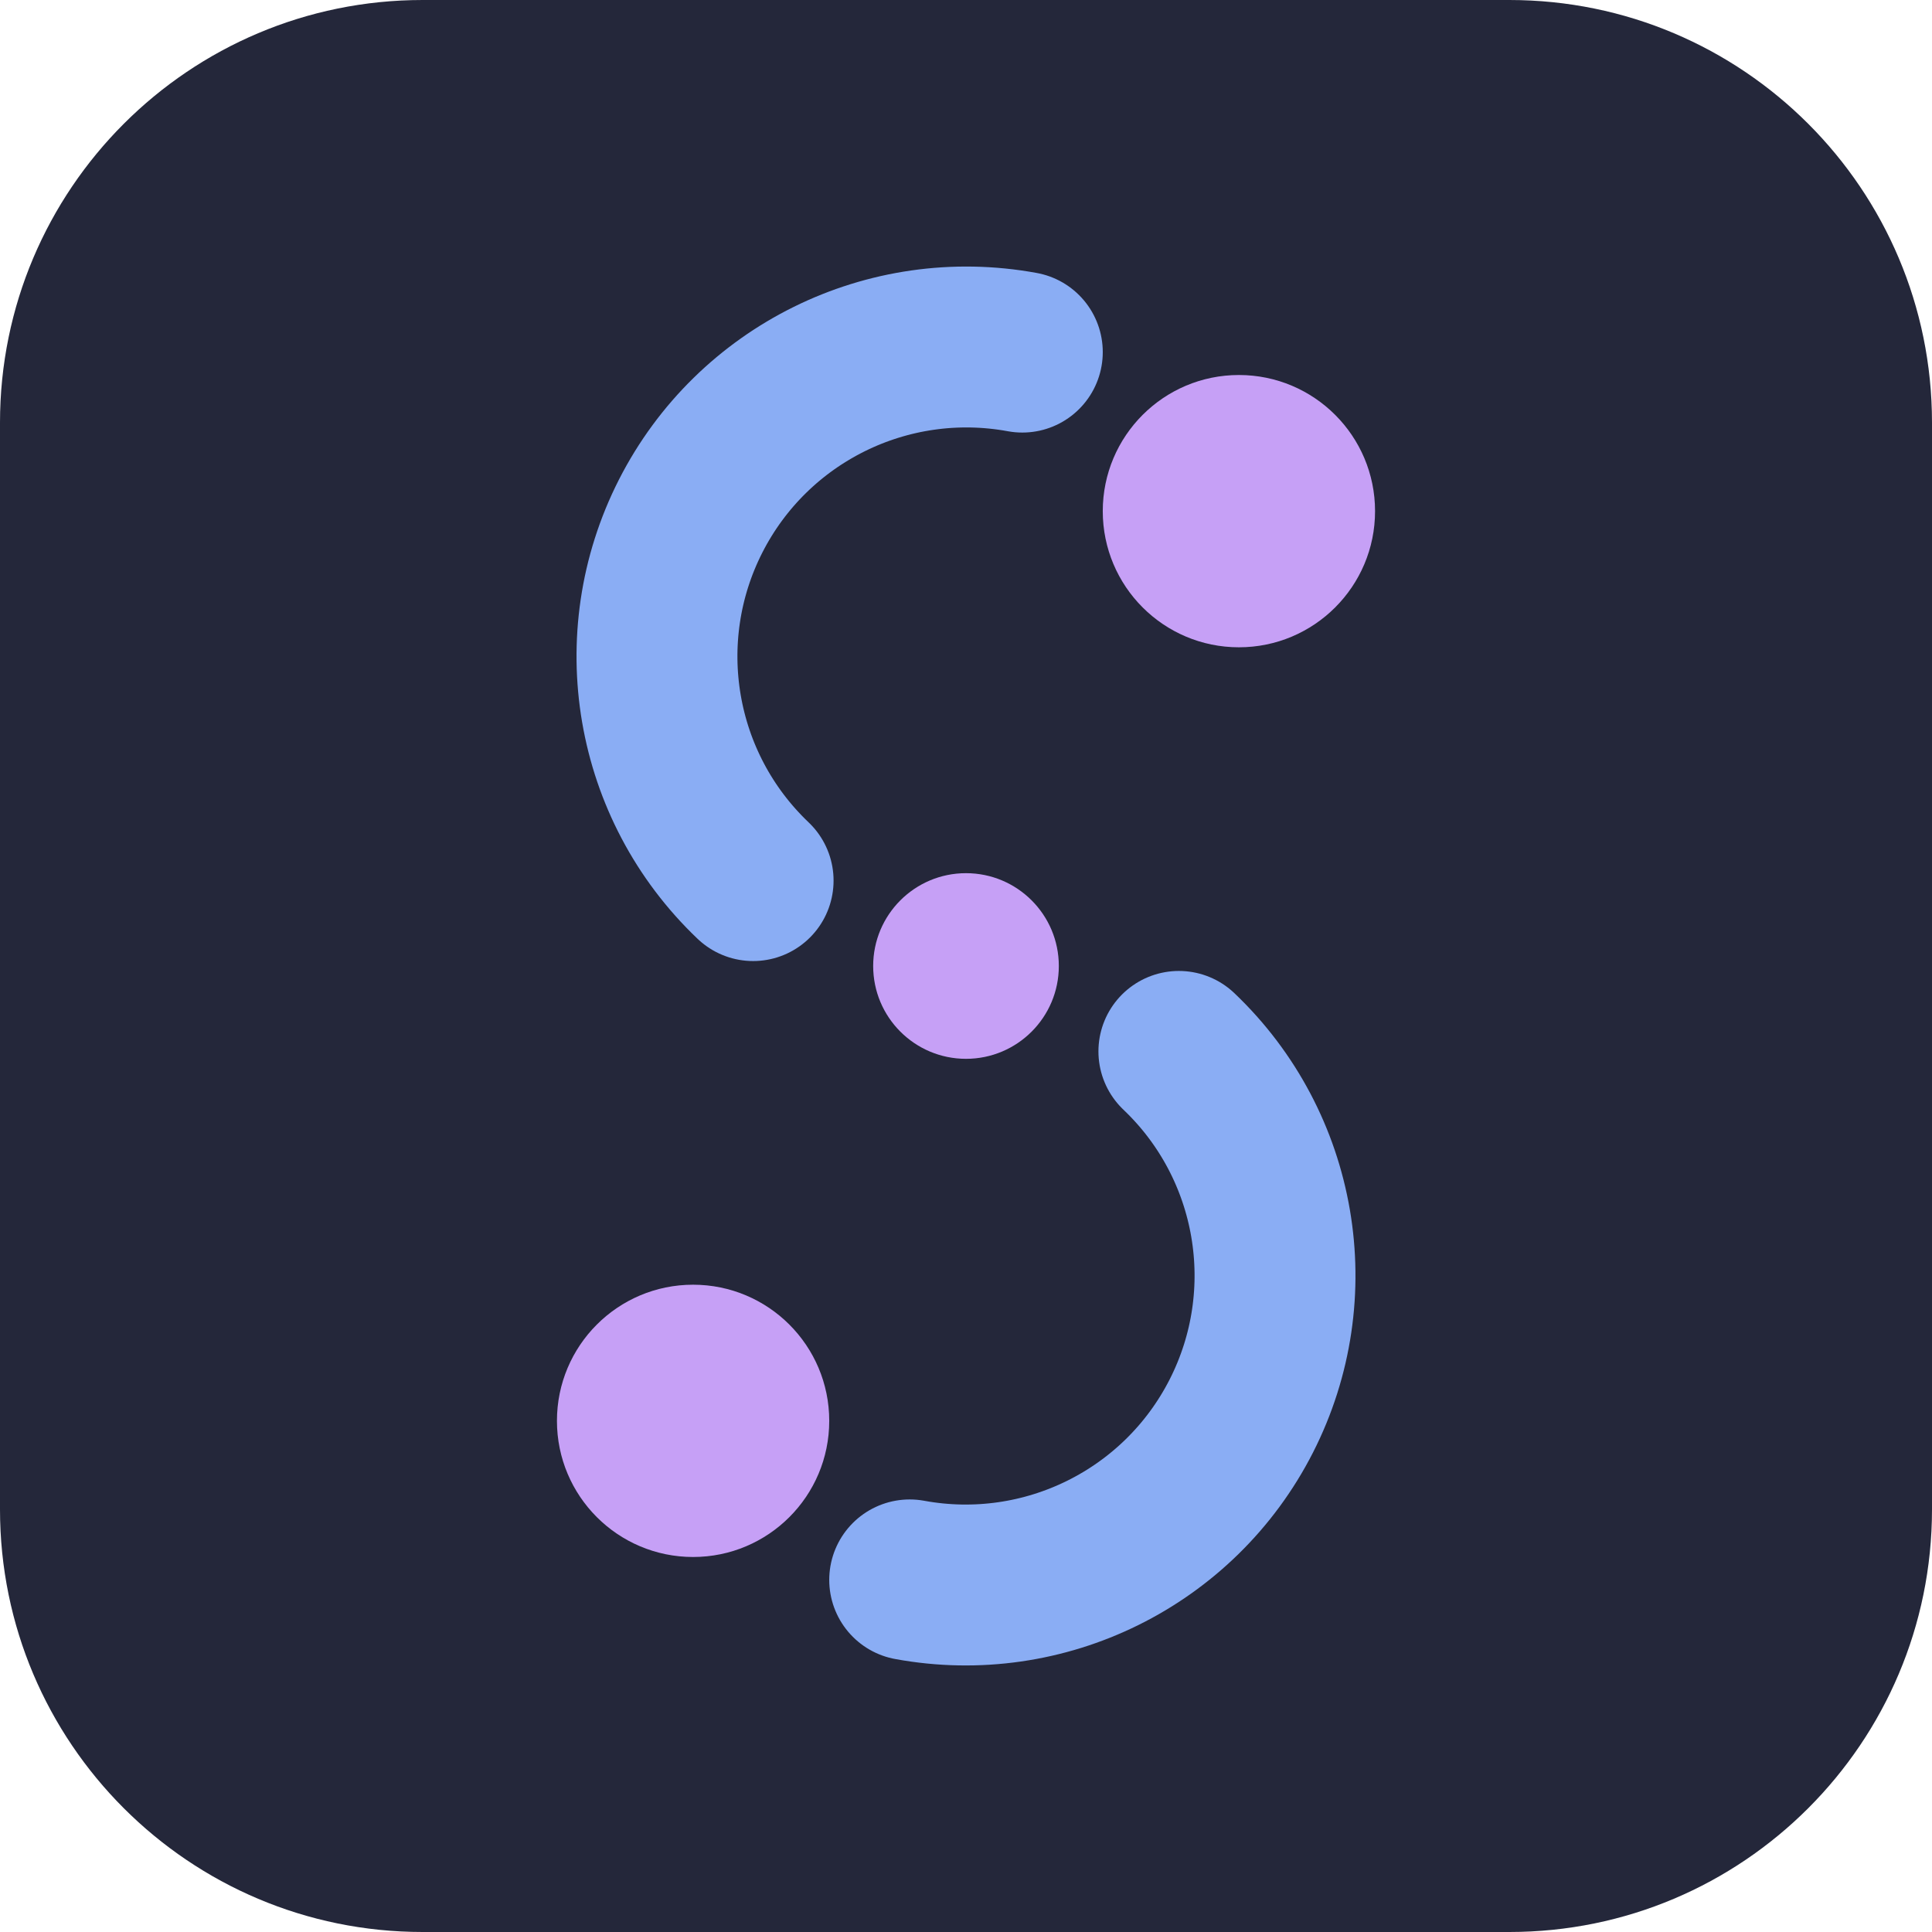
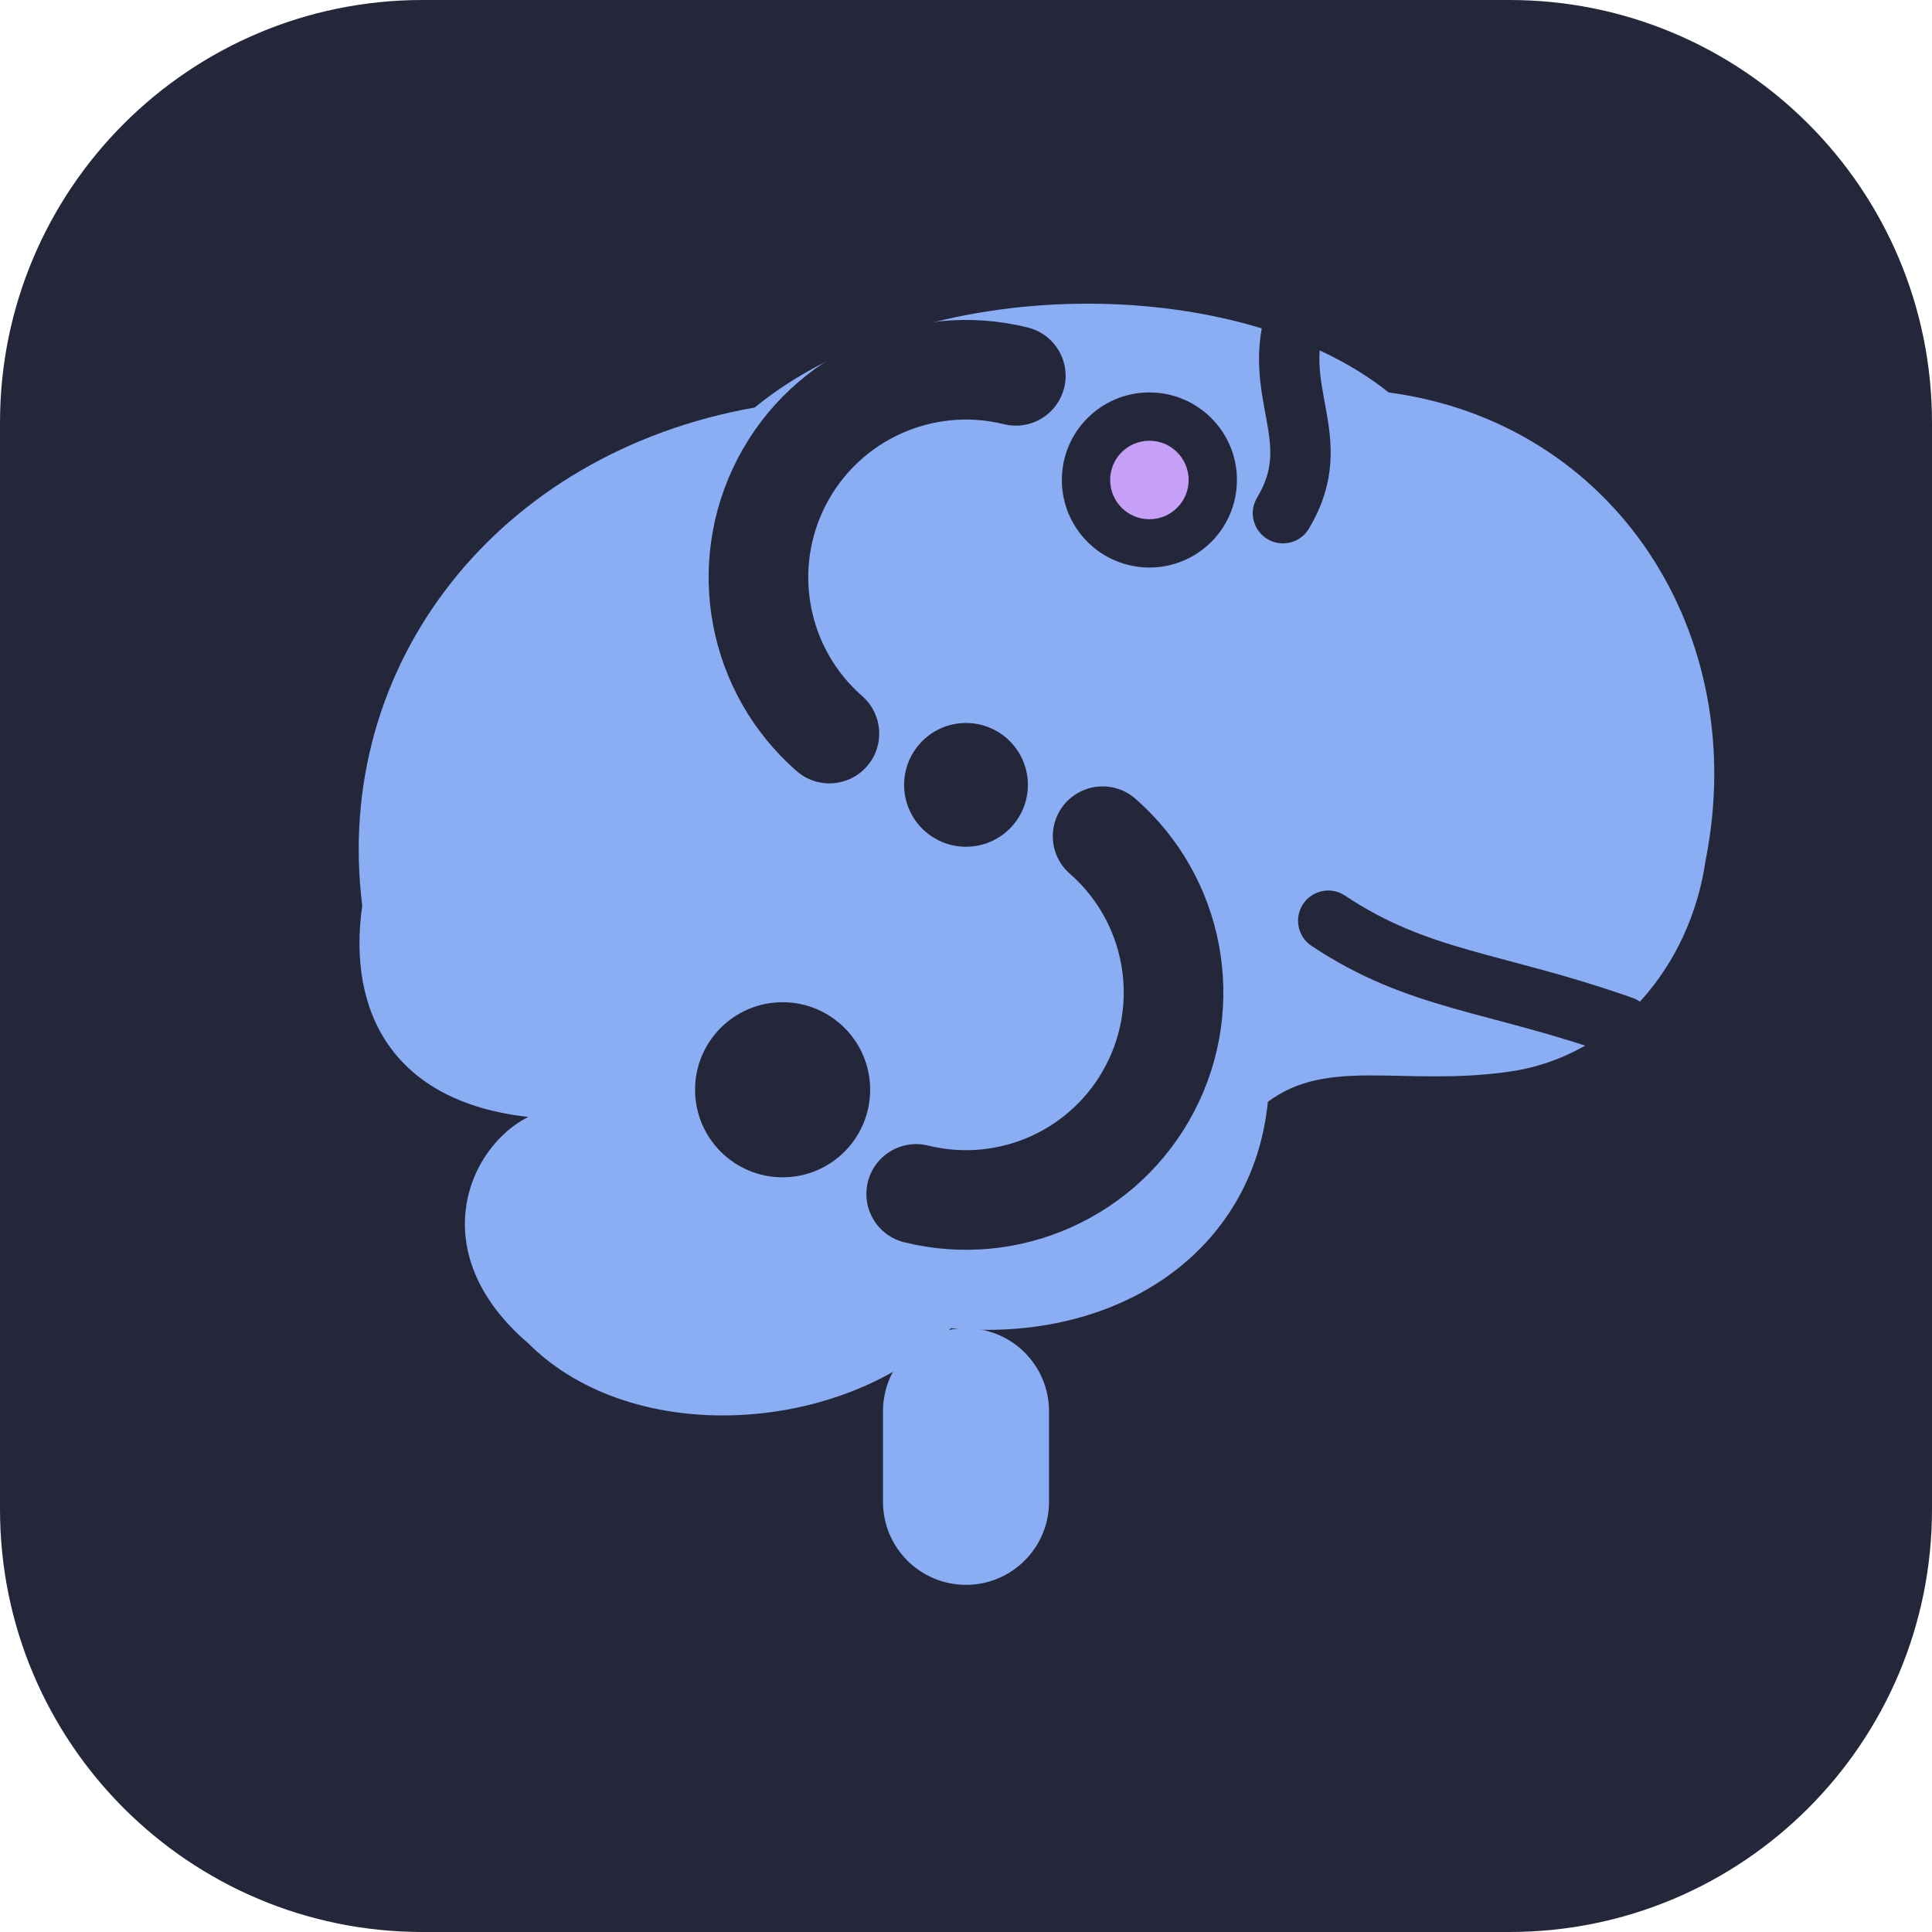
<svg xmlns="http://www.w3.org/2000/svg" viewBox="0 0 256 256" role="img">
  <rect width="256" height="256" rx="56" fill="#24273a" />
-   <g transform="translate(128 128) scale(0.82) translate(-128 -128)">
-     <g fill="none" stroke="#8aadf4" stroke-width="26" stroke-linecap="round">
-       <path d="M137.1 28.8A50 50 0 0 0 93.6 114.2" />
-       <path d="M162.4 141.8A50 50 0 0 1 118.9 227.2" />
-     </g>
-     <g fill="#c6a0f6">
-       <circle cx="172.1" cy="54.5" r="22" />
-       <circle cx="128" cy="128" r="15" />
-       <circle cx="83.9" cy="201.5" r="22" />
-     </g>
+   <path d="M48 120C44 88 66 60 100 54C122 36 164 36 184 52C214 56 232 84 226 114C224 128 214 140 200 142C186 144 176 140 168 146C166 166 148 178 126 176C112 190 84 192 70 178C56 166 62 152 70 148C52 146 46 134 48 120Z" fill="#8aadf4" />
+   <rect x="117" y="176" width="22" height="34" rx="11" fill="#8aadf4" />
+   <g fill="none" stroke="#24273a" stroke-width="8" stroke-linecap="round">
+     <path d="M172 41C168 52 176 58 170 68" />
+     <path d="M215 136C198 130 188 130 176 122" />
  </g>
+   <g fill="none" stroke="#24273a" stroke-width="13.2" stroke-linecap="round">
+     <path d="M134.6 49.8A27.5 27.5 0 0 0 109.9 97.2" />
+     <path d="M146.1 110.8A27.5 27.5 0 0 1 121.4 158.2" />
+   </g>
+   <g fill="#24273a">
+     <circle cx="152.3" cy="63.6" r="11.6" />
+     <circle cx="128" cy="104" r="8.2" />
+     <circle cx="103.7" cy="144.4" r="11.6" />
+   </g>
+   <circle cx="152.3" cy="63.6" r="5.2" fill="#c6a0f6" />
</svg>
